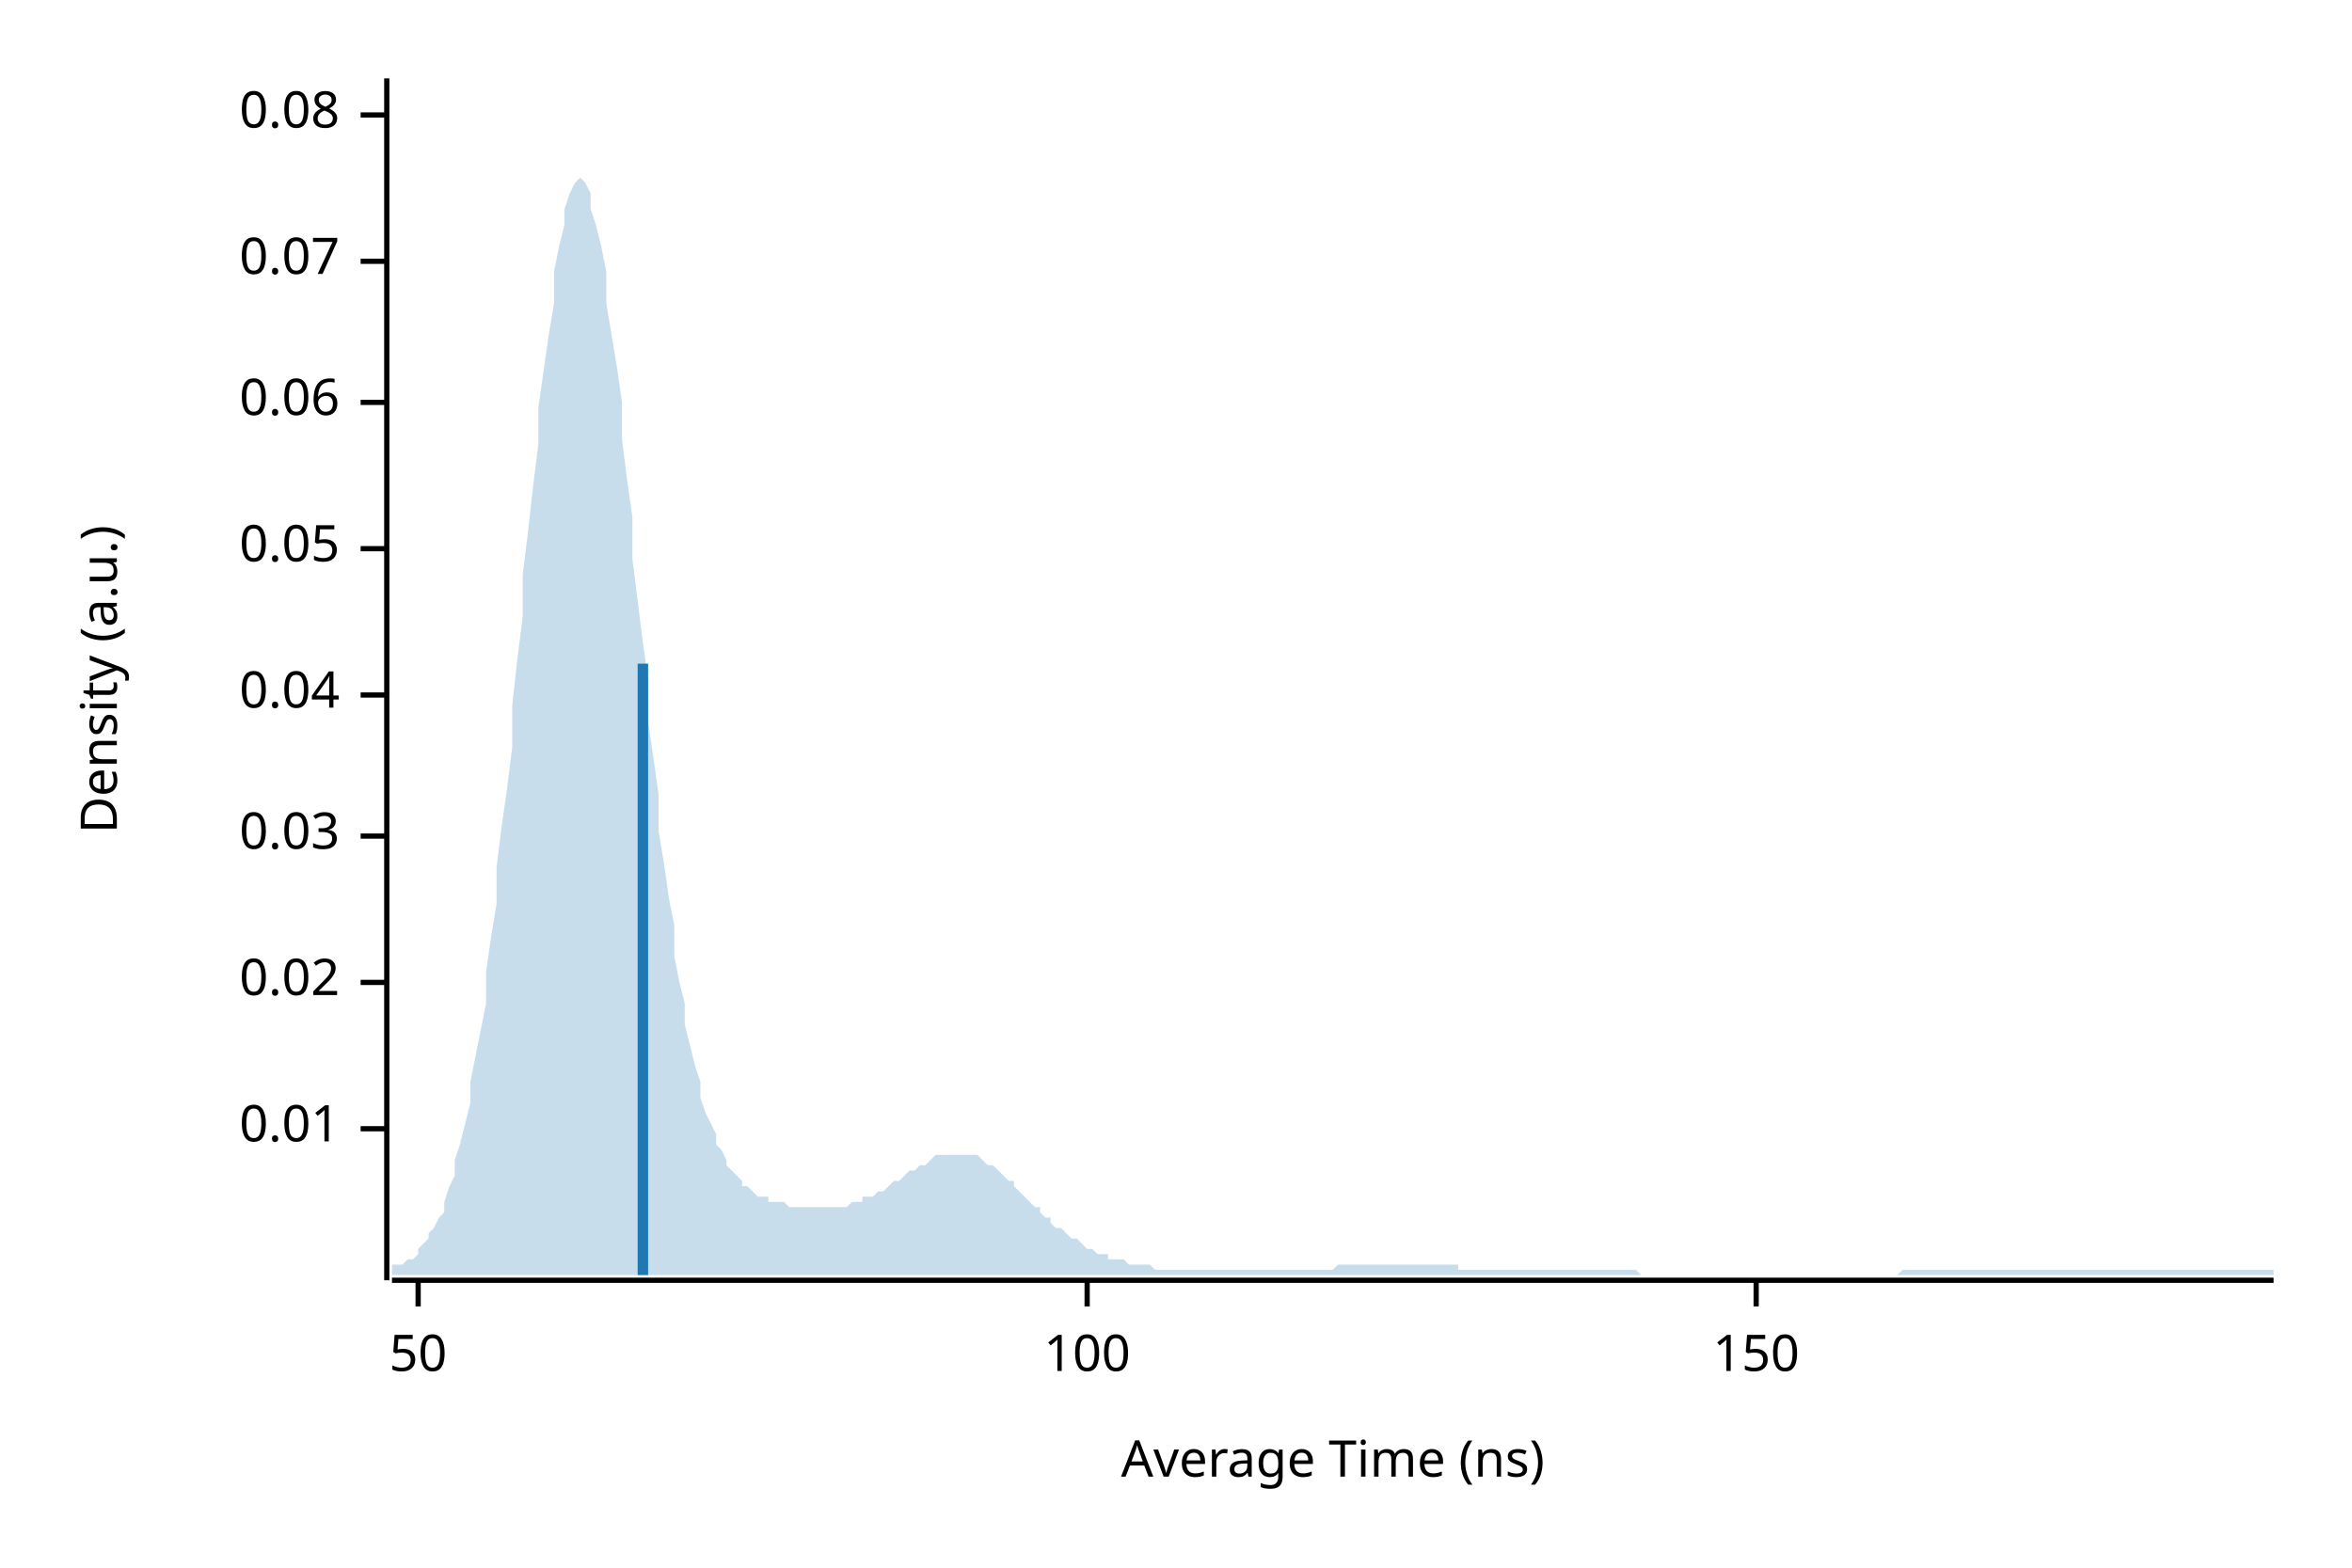
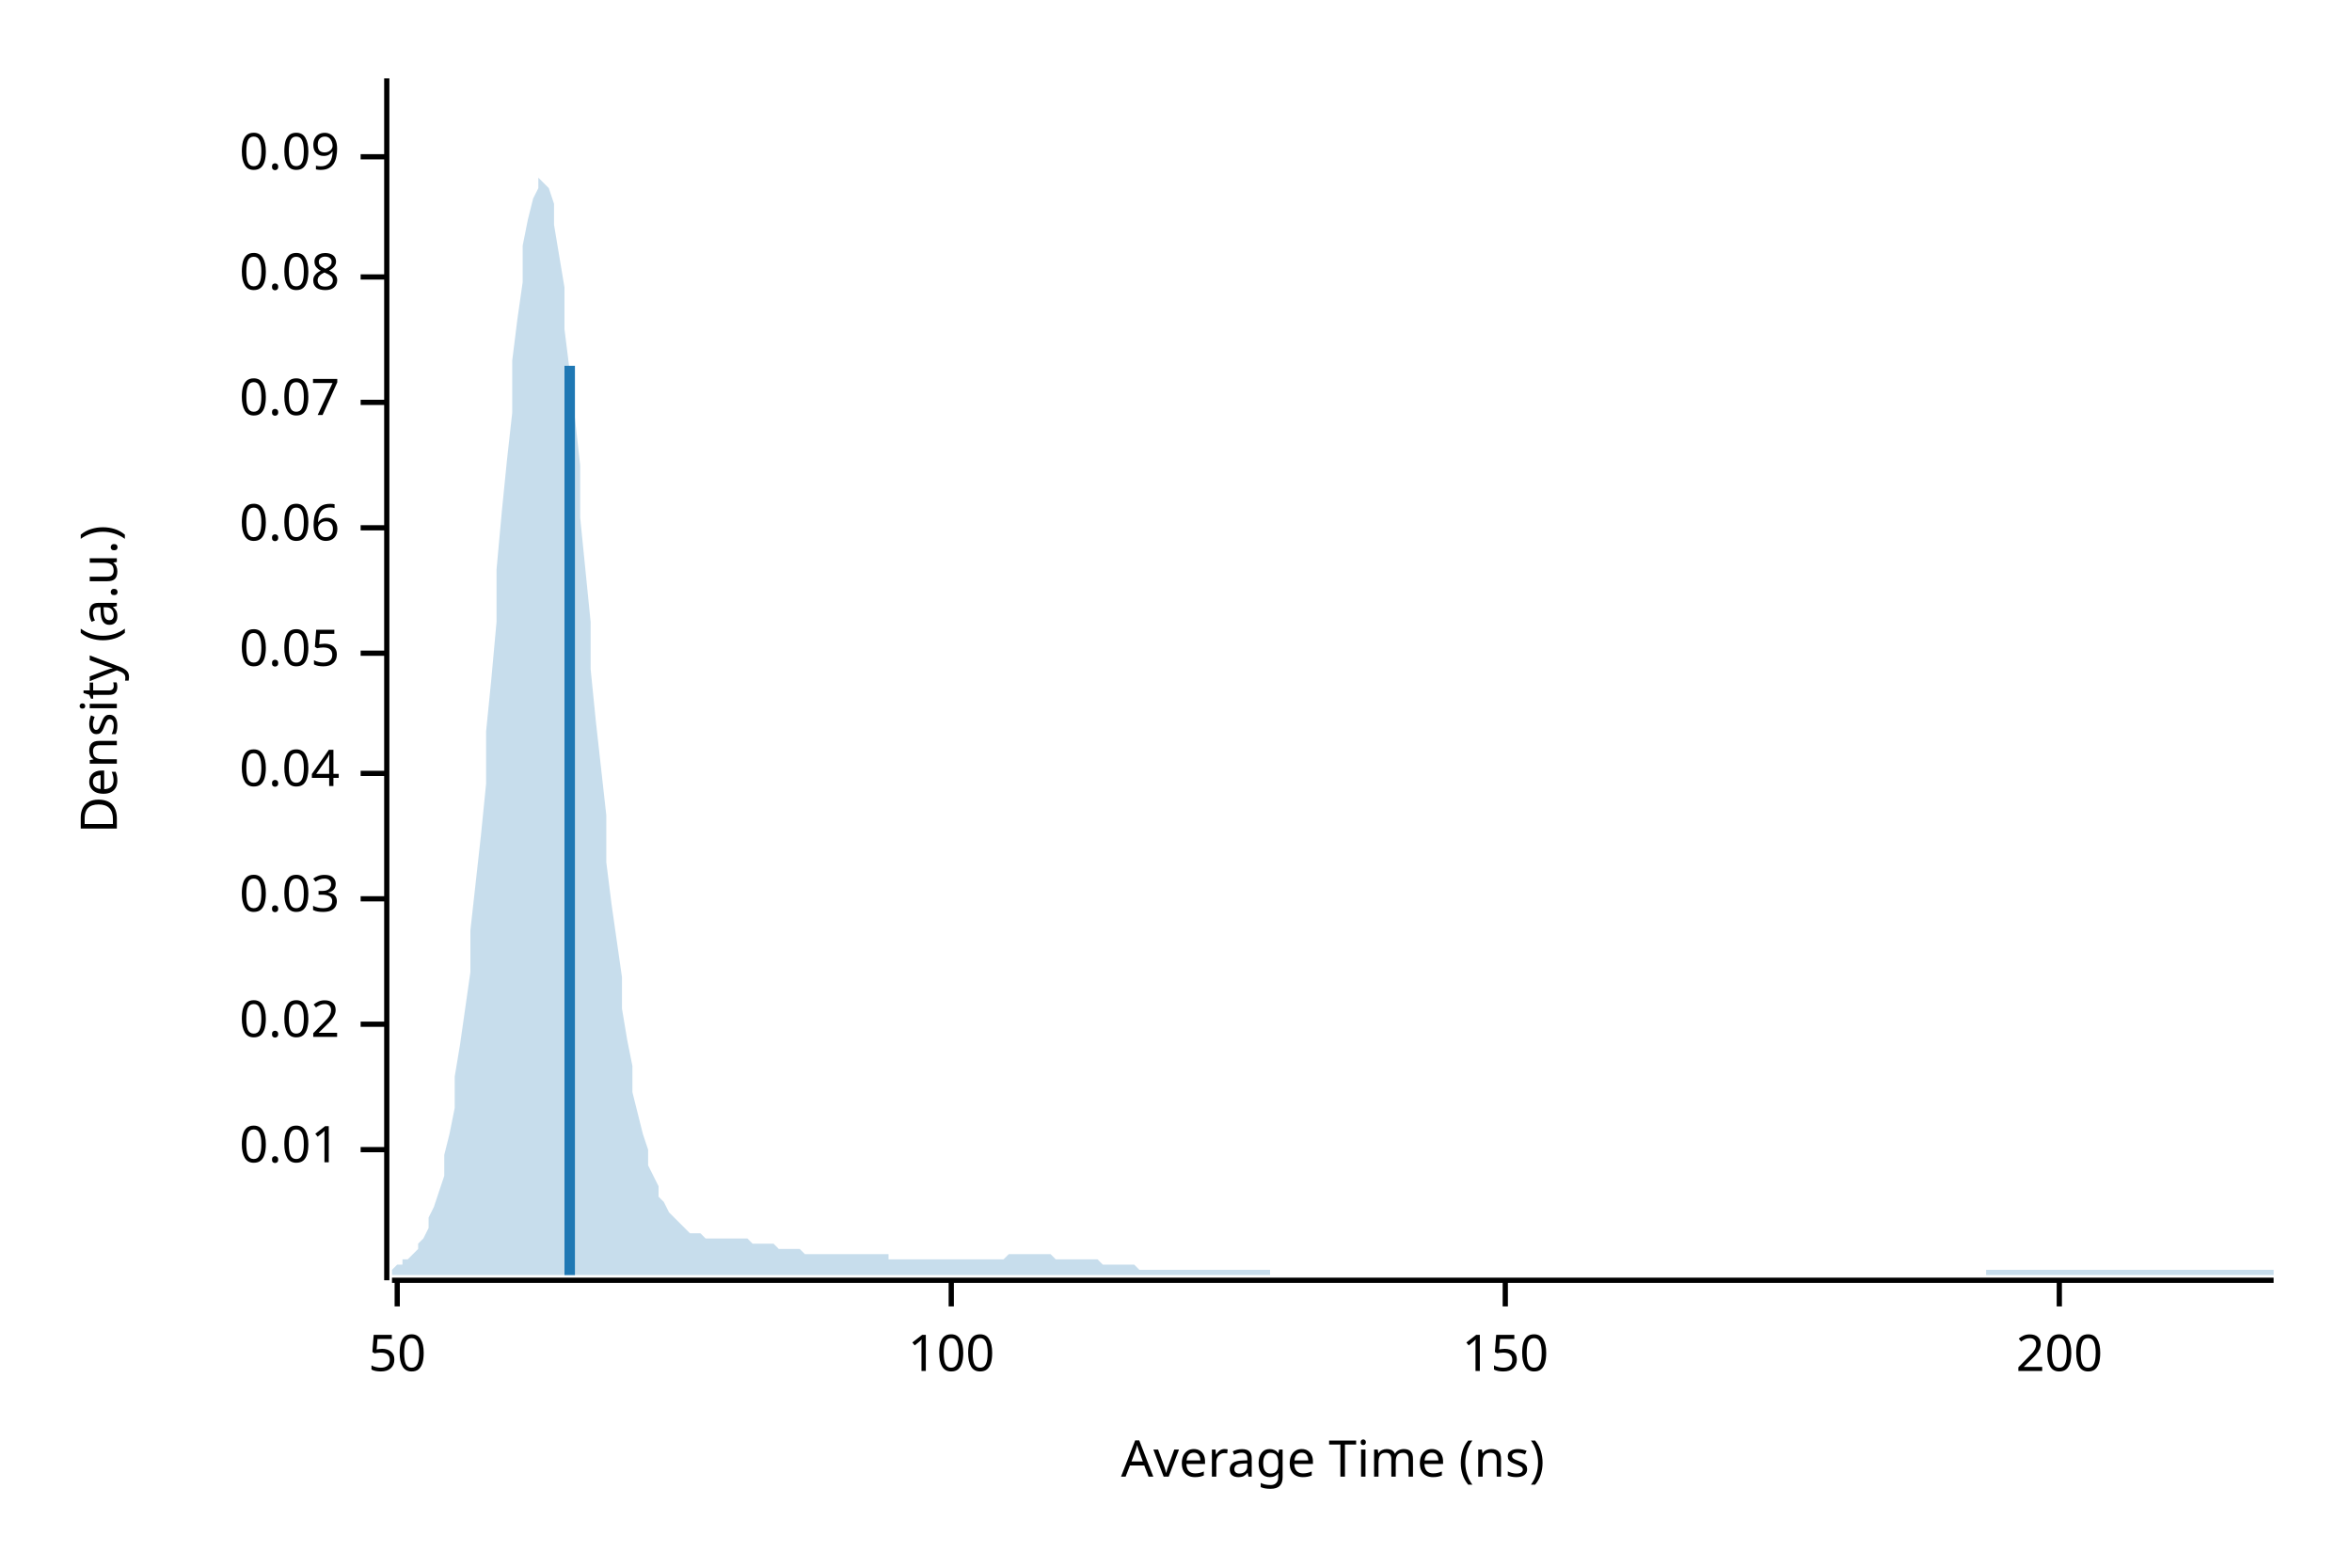
<svg xmlns="http://www.w3.org/2000/svg" width="450" height="300" viewBox="0 0 450 300">
  <text x="15" y="130" dy="0.76em" text-anchor="middle" font-family="sans-serif" font-size="9.677" opacity="1" fill="#000000" transform="rotate(270, 15, 130)">
Density (a.u.)
</text>
  <text x="255" y="285" dy="-0.5ex" text-anchor="middle" font-family="sans-serif" font-size="9.677" opacity="1" fill="#000000">
Average Time (ns)
</text>
  <polyline fill="none" opacity="1" stroke="#000000" stroke-width="1" points="74,15 74,245 " />
-   <text x="65" y="216" dy="0.5ex" text-anchor="end" font-family="sans-serif" font-size="9.677" opacity="1" fill="#000000">
+   <text x="65" y="220" dy="0.5ex" text-anchor="end" font-family="sans-serif" font-size="9.677" opacity="1" fill="#000000">
0.01
</text>
-   <polyline fill="none" opacity="1" stroke="#000000" stroke-width="1" points="69,216 74,216 " />
-   <text x="65" y="188" dy="0.5ex" text-anchor="end" font-family="sans-serif" font-size="9.677" opacity="1" fill="#000000">
+   <polyline fill="none" opacity="1" stroke="#000000" stroke-width="1" points="69,220 74,220 " />
+   <text x="65" y="196" dy="0.5ex" text-anchor="end" font-family="sans-serif" font-size="9.677" opacity="1" fill="#000000">
0.02
</text>
-   <polyline fill="none" opacity="1" stroke="#000000" stroke-width="1" points="69,188 74,188 " />
-   <text x="65" y="160" dy="0.5ex" text-anchor="end" font-family="sans-serif" font-size="9.677" opacity="1" fill="#000000">
+   <polyline fill="none" opacity="1" stroke="#000000" stroke-width="1" points="69,196 74,196 " />
+   <text x="65" y="172" dy="0.5ex" text-anchor="end" font-family="sans-serif" font-size="9.677" opacity="1" fill="#000000">
0.03
</text>
-   <polyline fill="none" opacity="1" stroke="#000000" stroke-width="1" points="69,160 74,160 " />
-   <text x="65" y="133" dy="0.5ex" text-anchor="end" font-family="sans-serif" font-size="9.677" opacity="1" fill="#000000">
+   <polyline fill="none" opacity="1" stroke="#000000" stroke-width="1" points="69,172 74,172 " />
+   <text x="65" y="148" dy="0.5ex" text-anchor="end" font-family="sans-serif" font-size="9.677" opacity="1" fill="#000000">
0.04
</text>
-   <polyline fill="none" opacity="1" stroke="#000000" stroke-width="1" points="69,133 74,133 " />
-   <text x="65" y="105" dy="0.5ex" text-anchor="end" font-family="sans-serif" font-size="9.677" opacity="1" fill="#000000">
+   <polyline fill="none" opacity="1" stroke="#000000" stroke-width="1" points="69,148 74,148 " />
+   <text x="65" y="125" dy="0.5ex" text-anchor="end" font-family="sans-serif" font-size="9.677" opacity="1" fill="#000000">
0.05
</text>
-   <polyline fill="none" opacity="1" stroke="#000000" stroke-width="1" points="69,105 74,105 " />
-   <text x="65" y="77" dy="0.5ex" text-anchor="end" font-family="sans-serif" font-size="9.677" opacity="1" fill="#000000">
+   <polyline fill="none" opacity="1" stroke="#000000" stroke-width="1" points="69,125 74,125 " />
+   <text x="65" y="101" dy="0.5ex" text-anchor="end" font-family="sans-serif" font-size="9.677" opacity="1" fill="#000000">
0.06
</text>
-   <polyline fill="none" opacity="1" stroke="#000000" stroke-width="1" points="69,77 74,77 " />
-   <text x="65" y="50" dy="0.5ex" text-anchor="end" font-family="sans-serif" font-size="9.677" opacity="1" fill="#000000">
+   <polyline fill="none" opacity="1" stroke="#000000" stroke-width="1" points="69,101 74,101 " />
+   <text x="65" y="77" dy="0.5ex" text-anchor="end" font-family="sans-serif" font-size="9.677" opacity="1" fill="#000000">
0.07
</text>
-   <polyline fill="none" opacity="1" stroke="#000000" stroke-width="1" points="69,50 74,50 " />
-   <text x="65" y="22" dy="0.5ex" text-anchor="end" font-family="sans-serif" font-size="9.677" opacity="1" fill="#000000">
+   <polyline fill="none" opacity="1" stroke="#000000" stroke-width="1" points="69,77 74,77 " />
+   <text x="65" y="53" dy="0.5ex" text-anchor="end" font-family="sans-serif" font-size="9.677" opacity="1" fill="#000000">
0.08
</text>
-   <polyline fill="none" opacity="1" stroke="#000000" stroke-width="1" points="69,22 74,22 " />
+   <polyline fill="none" opacity="1" stroke="#000000" stroke-width="1" points="69,53 74,53 " />
+   <text x="65" y="30" dy="0.5ex" text-anchor="end" font-family="sans-serif" font-size="9.677" opacity="1" fill="#000000">
+ 0.09
+ </text>
+   <polyline fill="none" opacity="1" stroke="#000000" stroke-width="1" points="69,30 74,30 " />
  <polyline fill="none" opacity="1" stroke="#000000" stroke-width="1" points="75,245 435,245 " />
-   <text x="80" y="255" dy="0.76em" text-anchor="middle" font-family="sans-serif" font-size="9.677" opacity="1" fill="#000000">
+   <text x="76" y="255" dy="0.76em" text-anchor="middle" font-family="sans-serif" font-size="9.677" opacity="1" fill="#000000">
50
</text>
-   <polyline fill="none" opacity="1" stroke="#000000" stroke-width="1" points="80,245 80,250 " />
-   <text x="208" y="255" dy="0.76em" text-anchor="middle" font-family="sans-serif" font-size="9.677" opacity="1" fill="#000000">
+   <polyline fill="none" opacity="1" stroke="#000000" stroke-width="1" points="76,245 76,250 " />
+   <text x="182" y="255" dy="0.76em" text-anchor="middle" font-family="sans-serif" font-size="9.677" opacity="1" fill="#000000">
100
</text>
-   <polyline fill="none" opacity="1" stroke="#000000" stroke-width="1" points="208,245 208,250 " />
-   <text x="336" y="255" dy="0.76em" text-anchor="middle" font-family="sans-serif" font-size="9.677" opacity="1" fill="#000000">
+   <polyline fill="none" opacity="1" stroke="#000000" stroke-width="1" points="182,245 182,250 " />
+   <text x="288" y="255" dy="0.76em" text-anchor="middle" font-family="sans-serif" font-size="9.677" opacity="1" fill="#000000">
150
</text>
-   <polyline fill="none" opacity="1" stroke="#000000" stroke-width="1" points="336,245 336,250 " />
-   <polygon opacity="0.25" fill="#1F78B4" points="75,243 75,242 76,242 77,242 77,242 78,241 79,241 80,240 80,239 81,238 82,237 82,236 83,235 84,233 85,232 85,230 86,227 87,225 87,222 88,219 89,215 90,211 90,207 91,202 92,197 93,192 93,186 94,179 95,173 95,166 96,158 97,151 98,143 98,135 99,126 100,118 100,110 101,102 102,93 103,85 103,78 104,71 105,64 106,58 106,52 107,47 108,43 108,40 109,37 110,35 111,34 111,34 112,35 113,37 113,40 114,43 115,47 116,52 116,58 117,64 118,70 119,77 119,84 120,92 121,99 121,107 122,115 123,123 124,130 124,138 125,145 126,152 126,159 127,165 128,172 129,177 129,183 130,188 131,192 131,196 132,200 133,204 134,207 134,210 135,213 136,215 137,217 137,219 138,220 139,222 139,223 140,224 141,225 142,226 142,227 143,227 144,228 144,228 145,229 146,229 147,229 147,230 148,230 149,230 150,230 150,230 151,231 152,231 152,231 153,231 154,231 155,231 155,231 156,231 157,231 157,231 158,231 159,231 160,231 160,231 161,231 162,231 163,230 163,230 164,230 165,230 165,229 166,229 167,229 168,228 168,228 169,228 170,227 170,227 171,226 172,226 173,225 173,225 174,224 175,224 176,223 176,223 177,223 178,222 178,222 179,221 180,221 181,221 181,221 182,221 183,221 183,221 184,221 185,221 186,221 186,221 187,221 188,222 188,222 189,223 190,223 191,224 191,224 192,225 193,226 194,226 194,227 195,228 196,229 196,229 197,230 198,231 199,231 199,232 200,233 201,233 201,234 202,235 203,235 204,236 204,236 205,237 206,237 207,238 207,238 208,239 209,239 209,239 210,240 211,240 212,240 212,241 213,241 214,241 214,241 215,241 216,242 217,242 217,242 218,242 219,242 220,242 220,242 221,243 222,243 222,243 223,243 224,243 225,243 225,243 226,243 227,243 227,243 228,243 229,243 230,243 230,243 231,243 232,243 232,243 233,243 234,243 235,243 235,243 236,243 237,243 238,243 238,243 239,243 240,243 240,243 241,243 242,243 243,243 243,243 244,243 245,243 245,243 246,243 247,243 248,243 248,243 249,243 250,243 251,243 251,243 252,243 253,243 253,243 254,243 255,243 256,242 256,242 257,242 258,242 258,242 259,242 260,242 261,242 261,242 262,242 263,242 264,242 264,242 265,242 266,242 266,242 267,242 268,242 269,242 269,242 270,242 271,242 271,242 272,242 273,242 274,242 274,242 275,242 276,242 277,242 277,242 278,242 279,242 279,243 280,243 281,243 282,243 282,243 283,243 284,243 284,243 285,243 286,243 287,243 287,243 288,243 289,243 289,243 290,243 291,243 292,243 292,243 293,243 294,243 295,243 295,243 296,243 297,243 297,243 298,243 299,243 300,243 300,243 301,243 302,243 302,243 303,243 304,243 305,243 305,243 306,243 307,243 308,243 308,243 309,243 310,243 310,243 311,243 312,243 313,243 313,243 314,244 315,244 315,244 316,244 317,244 318,244 318,244 319,244 320,244 321,244 321,244 322,244 323,244 323,244 324,244 325,244 326,244 326,244 327,244 328,244 328,244 329,244 330,244 331,244 331,244 332,244 333,244 333,244 334,244 335,244 336,244 336,244 337,244 338,244 339,244 339,244 340,244 341,244 341,244 342,244 343,244 344,244 344,244 345,244 346,244 346,244 347,244 348,244 349,244 349,244 350,244 351,244 352,244 352,244 353,244 354,244 354,244 355,244 356,244 357,244 357,244 358,244 359,244 359,244 360,244 361,244 362,244 362,244 363,244 364,243 365,243 365,243 366,243 367,243 367,243 368,243 369,243 370,243 370,243 371,243 372,243 372,243 373,243 374,243 375,243 375,243 376,243 377,243 378,243 378,243 379,243 380,243 380,243 381,243 382,243 383,243 383,243 384,243 385,243 385,243 386,243 387,243 388,243 388,243 389,243 390,243 390,243 391,243 392,243 393,243 393,243 394,243 395,243 396,243 396,243 397,243 398,243 398,243 399,243 400,243 401,243 401,243 402,243 403,243 403,243 404,243 405,243 406,243 406,243 407,243 408,243 409,243 409,243 410,243 411,243 411,243 412,243 413,243 414,243 414,243 415,243 416,243 416,243 417,243 418,243 419,243 419,243 420,243 421,243 422,243 422,243 423,243 424,243 424,243 425,243 426,243 427,243 427,243 428,243 429,243 429,243 430,243 431,243 432,243 432,243 433,243 434,243 435,243 435,244 75,244 " />
-   <polyline fill="none" opacity="1" stroke="#1F78B4" stroke-width="2" points="123,244 123,127 " />
+   <polyline fill="none" opacity="1" stroke="#000000" stroke-width="1" points="288,245 288,250 " />
+   <text x="394" y="255" dy="0.76em" text-anchor="middle" font-family="sans-serif" font-size="9.677" opacity="1" fill="#000000">
+ 200
+ </text>
+   <polyline fill="none" opacity="1" stroke="#000000" stroke-width="1" points="394,245 394,250 " />
+   <polygon opacity="0.25" fill="#1F78B4" points="75,243 75,243 76,242 77,242 77,241 78,241 79,240 80,239 80,238 81,237 82,235 82,233 83,231 84,228 85,225 85,221 86,217 87,212 87,206 88,200 89,193 90,186 90,178 91,169 92,160 93,150 93,140 94,130 95,119 95,109 96,98 97,88 98,79 98,69 99,61 100,54 100,47 101,42 102,38 103,36 103,34 104,35 105,36 106,39 106,43 107,49 108,55 108,63 109,71 110,80 111,89 111,99 112,109 113,119 113,128 114,138 115,147 116,156 116,165 117,173 118,180 119,187 119,193 120,199 121,204 121,209 122,213 123,217 124,220 124,223 125,225 126,227 126,229 127,230 128,232 129,233 129,233 130,234 131,235 131,235 132,236 133,236 134,236 134,236 135,237 136,237 137,237 137,237 138,237 139,237 139,237 140,237 141,237 142,237 142,237 143,237 144,238 144,238 145,238 146,238 147,238 147,238 148,238 149,239 150,239 150,239 151,239 152,239 152,239 153,239 154,240 155,240 155,240 156,240 157,240 157,240 158,240 159,240 160,240 160,240 161,240 162,240 163,240 163,240 164,240 165,240 165,240 166,240 167,240 168,240 168,240 169,240 170,240 170,241 171,241 172,241 173,241 173,241 174,241 175,241 176,241 176,241 177,241 178,241 178,241 179,241 180,241 181,241 181,241 182,241 183,241 183,241 184,241 185,241 186,241 186,241 187,241 188,241 188,241 189,241 190,241 191,241 191,241 192,241 193,240 194,240 194,240 195,240 196,240 196,240 197,240 198,240 199,240 199,240 200,240 201,240 201,240 202,241 203,241 204,241 204,241 205,241 206,241 207,241 207,241 208,241 209,241 209,241 210,241 211,242 212,242 212,242 213,242 214,242 214,242 215,242 216,242 217,242 217,242 218,243 219,243 220,243 220,243 221,243 222,243 222,243 223,243 224,243 225,243 225,243 226,243 227,243 227,243 228,243 229,243 230,243 230,243 231,243 232,243 232,243 233,243 234,243 235,243 235,243 236,243 237,243 238,243 238,243 239,243 240,243 240,243 241,243 242,243 243,243 243,244 244,244 245,244 245,244 246,244 247,244 248,244 248,244 249,244 250,244 251,244 251,244 252,244 253,244 253,244 254,244 255,244 256,244 256,244 257,244 258,244 258,244 259,244 260,244 261,244 261,244 262,244 263,244 264,244 264,244 265,244 266,244 266,244 267,244 268,244 269,244 269,244 270,244 271,244 271,244 272,244 273,244 274,244 274,244 275,244 276,244 277,244 277,244 278,244 279,244 279,244 280,244 281,244 282,244 282,244 283,244 284,244 284,244 285,244 286,244 287,244 287,244 288,244 289,244 289,244 290,244 291,244 292,244 292,244 293,244 294,244 295,244 295,244 296,244 297,244 297,244 298,244 299,244 300,244 300,244 301,244 302,244 302,244 303,244 304,244 305,244 305,244 306,244 307,244 308,244 308,244 309,244 310,244 310,244 311,244 312,244 313,244 313,244 314,244 315,244 315,244 316,244 317,244 318,244 318,244 319,244 320,244 321,244 321,244 322,244 323,244 323,244 324,244 325,244 326,244 326,244 327,244 328,244 328,244 329,244 330,244 331,244 331,244 332,244 333,244 333,244 334,244 335,244 336,244 336,244 337,244 338,244 339,244 339,244 340,244 341,244 341,244 342,244 343,244 344,244 344,244 345,244 346,244 346,244 347,244 348,244 349,244 349,244 350,244 351,244 352,244 352,244 353,244 354,244 354,244 355,244 356,244 357,244 357,244 358,244 359,244 359,244 360,244 361,244 362,244 362,244 363,244 364,244 365,244 365,244 366,244 367,244 367,244 368,244 369,244 370,244 370,244 371,244 372,244 372,244 373,244 374,244 375,244 375,244 376,244 377,244 378,244 378,244 379,244 380,244 380,243 381,243 382,243 383,243 383,243 384,243 385,243 385,243 386,243 387,243 388,243 388,243 389,243 390,243 390,243 391,243 392,243 393,243 393,243 394,243 395,243 396,243 396,243 397,243 398,243 398,243 399,243 400,243 401,243 401,243 402,243 403,243 403,243 404,243 405,243 406,243 406,243 407,243 408,243 409,243 409,243 410,243 411,243 411,243 412,243 413,243 414,243 414,243 415,243 416,243 416,243 417,243 418,243 419,243 419,243 420,243 421,243 422,243 422,243 423,243 424,243 424,243 425,243 426,243 427,243 427,243 428,243 429,243 429,243 430,243 431,243 432,243 432,243 433,243 434,243 435,243 435,244 75,244 " />
+   <polyline fill="none" opacity="1" stroke="#1F78B4" stroke-width="2" points="109,244 109,70 " />
</svg>
